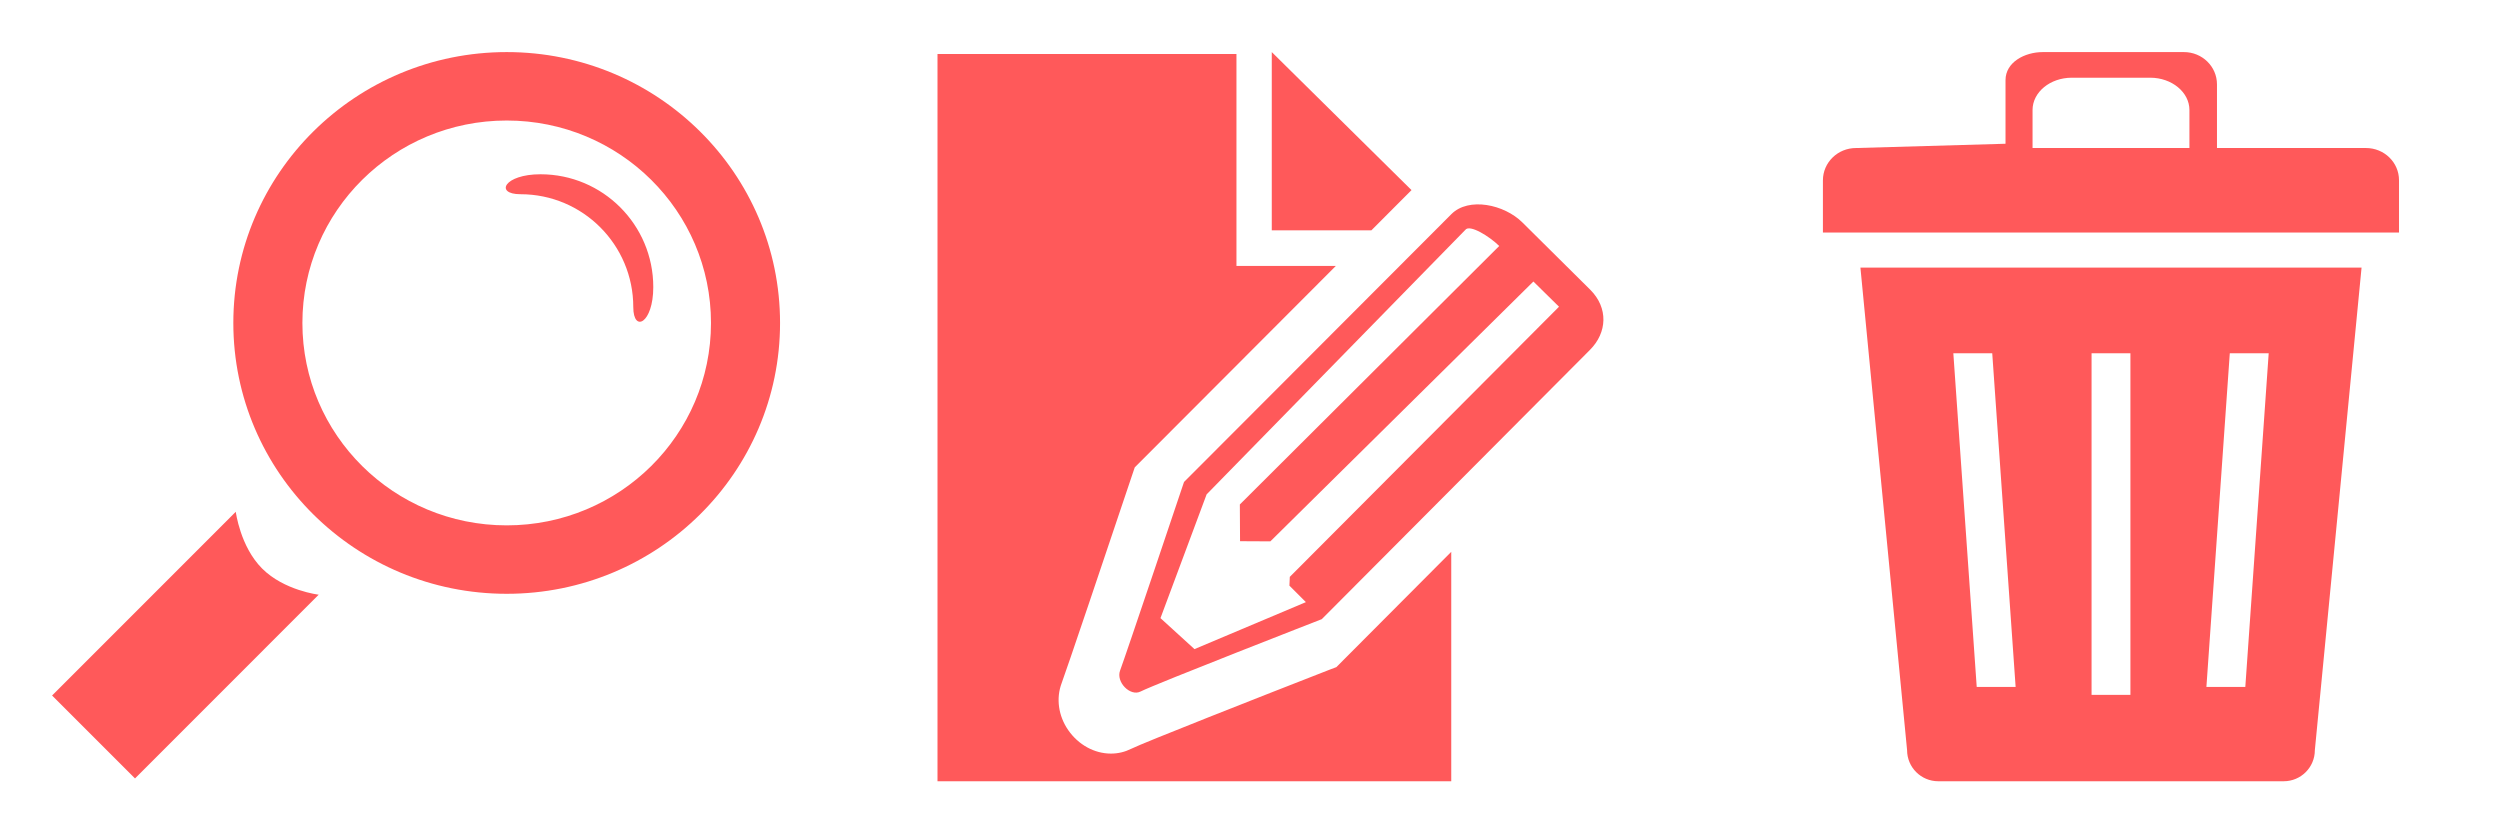
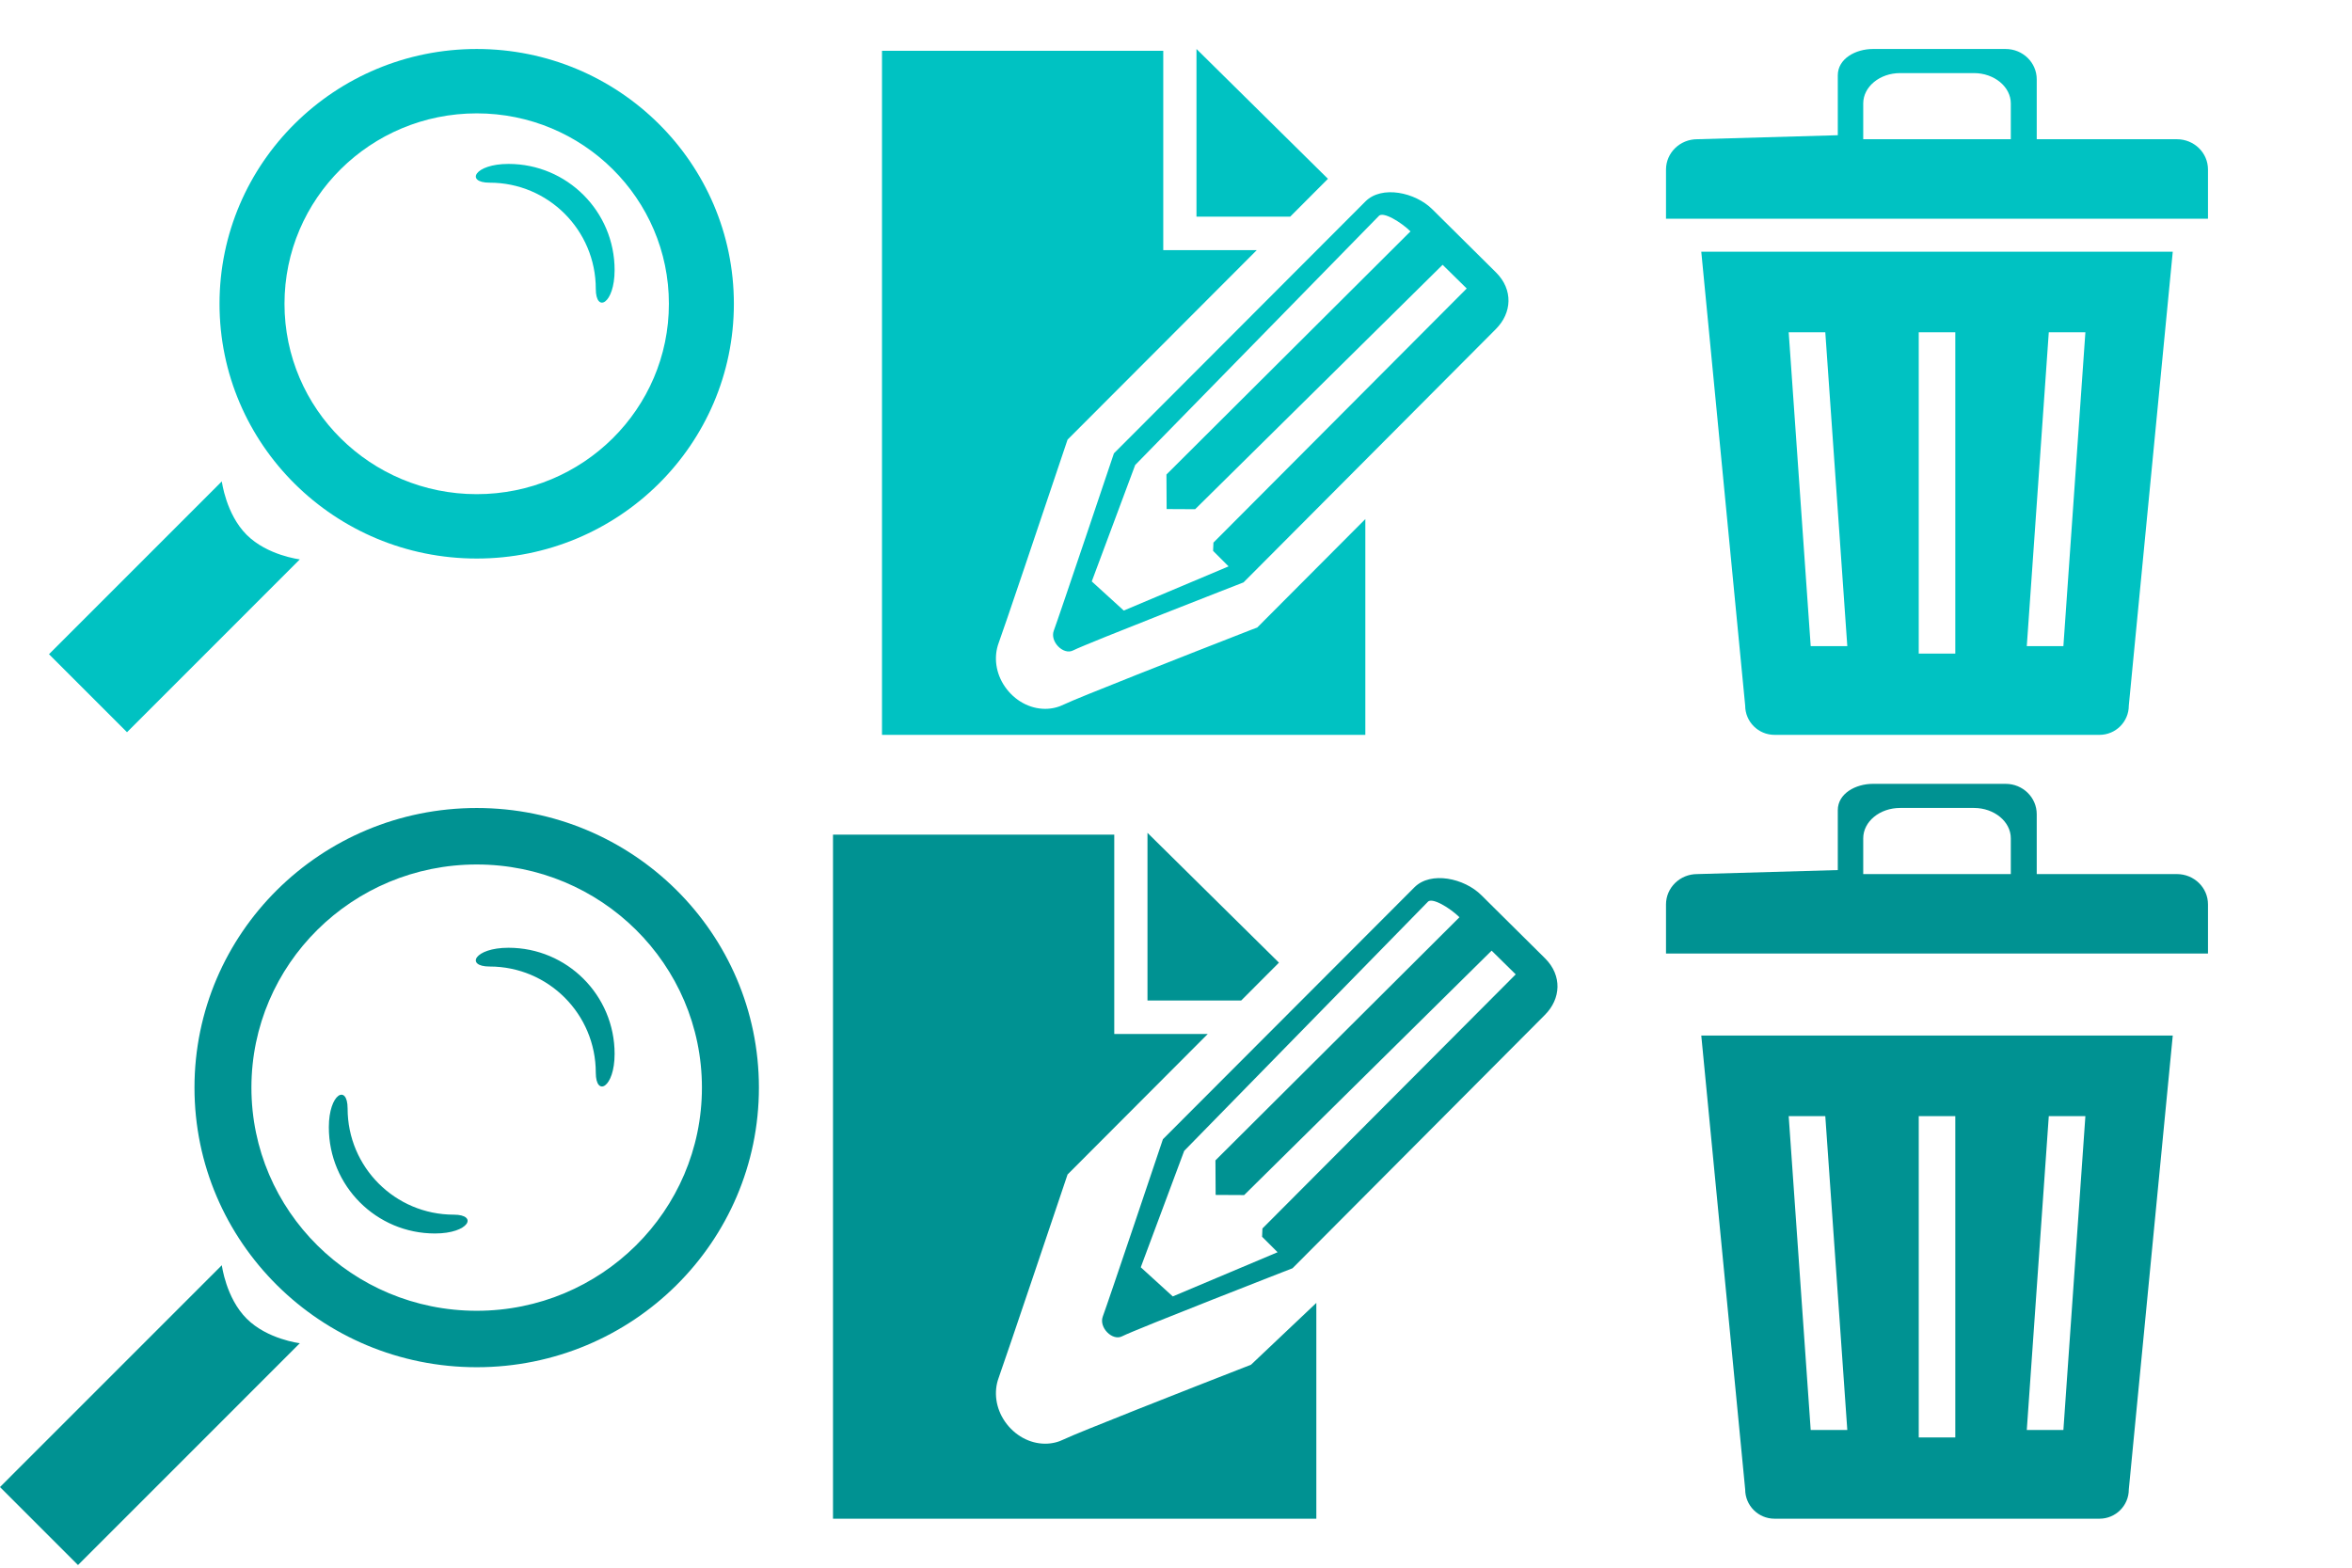
- <svg xmlns="http://www.w3.org/2000/svg" width="48" height="16" viewBox="0 0 48 16">
-   <g fill="#FF595A" fill-rule="evenodd">
-     <path d="M13.977,5.201 C13.977,2.328 11.627,0 8.729,0 C5.83,0 3.48,2.328 3.48,5.201 C3.48,8.073 5.83,10.401 8.729,10.401 C11.627,10.401 13.977,8.073 13.977,5.201 L13.977,5.201 Z M4.806,5.201 C4.806,3.053 6.562,1.314 8.729,1.314 C10.895,1.314 12.651,3.053 12.651,5.201 C12.651,7.348 10.895,9.087 8.729,9.087 C6.562,9.087 4.806,7.348 4.806,5.201 Z M11.159,4.896 C11.159,5.396 11.543,5.207 11.543,4.512 C11.543,3.315 10.573,2.346 9.377,2.346 C8.681,2.346 8.492,2.729 8.993,2.729 C10.19,2.729 11.159,3.7 11.159,4.896 Z M1.592,13.946 L0,12.354 L3.527,8.826 C3.527,8.826 3.611,9.494 4.033,9.916 C4.455,10.339 5.119,10.418 5.119,10.418 L1.592,13.946 Z" transform="translate(1 1)" />
-     <path d="M7.531,11.857 L7.658,11.809 L9.864,9.595 L9.864,14 L-6.75015599e-14,14 L-6.75015599e-14,0.037 L5.74,0.037 L5.74,4.106 L7.648,4.106 L3.787,7.974 L3.738,8.119 C3.24,9.604 2.467,11.896 2.383,12.118 C2.274,12.409 2.321,12.745 2.509,13.017 C2.705,13.3 3.012,13.469 3.33,13.469 C3.467,13.469 3.597,13.438 3.719,13.377 C3.953,13.26 6.182,12.383 7.531,11.857 Z M6.418,0 L9.101,2.65 L8.331,3.422 L6.418,3.422 L6.418,0 Z M12.534,4.564 C12.882,4.912 12.859,5.386 12.527,5.718 L7.378,10.888 C7.378,10.888 4.213,12.12 3.897,12.278 C3.702,12.376 3.422,12.097 3.506,11.873 C3.612,11.591 4.733,8.254 4.733,8.254 L9.867,3.111 C10.198,2.779 10.883,2.924 11.232,3.273 L12.534,4.564 Z M4.281,10.868 L4.934,11.463 L7.073,10.561 L6.757,10.245 L6.764,10.076 L11.933,4.889 L11.441,4.405 L6.391,9.394 L5.809,9.391 L5.805,8.686 L10.785,3.723 C10.606,3.545 10.214,3.296 10.132,3.416 L5.167,8.492 L4.281,10.868 Z" transform="translate(18 1)" />
-     <path d="M0.72,4.138 L1.616,13.403 C1.616,13.733 1.885,14 2.214,14 L8.847,14 C9.177,14 9.445,13.733 9.445,13.403 L10.342,4.138 L0.72,4.138 L0.72,4.138 Z M3.7,12.189 L2.953,12.189 L2.504,5.783 L3.251,5.783 L3.7,12.189 L3.7,12.189 Z M5.904,12.341 L5.158,12.341 L5.158,5.783 L5.904,5.783 L5.904,12.341 L5.904,12.341 Z M8.11,12.189 L7.363,12.189 L7.812,5.783 L8.559,5.783 L8.11,12.189 Z M10.426,1.842 C10.778,1.842 11.062,2.119 11.061,2.462 L11.061,3.464 L0,3.464 L0,2.462 C0,2.12 0.284,1.842 0.636,1.842 L3.506,1.76 L3.506,0.538 C3.506,0.196 3.872,0 4.223,0 L6.931,0 C7.282,0 7.566,0.277 7.566,0.62 L7.566,1.842 L10.426,1.842 Z M4.025,1.112 L4.025,1.842 L7.037,1.842 L7.037,1.112 C7.037,0.771 6.699,0.492 6.284,0.492 L4.779,0.492 C4.362,0.492 4.025,0.77 4.025,1.112 Z" transform="translate(35 1)" />
+ <svg xmlns="http://www.w3.org/2000/svg" width="48" height="32" viewBox="0 0 48 32">
+   <g fill="none" fill-rule="evenodd">
+     <path fill="#00C2C2" d="M14.977,6.201 C14.977,3.328 12.627,1 9.729,1 C6.83,1 4.48,3.328 4.48,6.201 C4.48,9.073 6.83,11.401 9.729,11.401 C12.627,11.401 14.977,9.073 14.977,6.201 L14.977,6.201 Z M5.806,6.201 C5.806,4.053 7.562,2.314 9.729,2.314 C11.895,2.314 13.651,4.053 13.651,6.201 C13.651,8.348 11.895,10.087 9.729,10.087 C7.562,10.087 5.806,8.348 5.806,6.201 Z M12.159,5.896 C12.159,6.396 12.543,6.207 12.543,5.512 C12.543,4.315 11.573,3.346 10.377,3.346 C9.681,3.346 9.492,3.729 9.993,3.729 C11.19,3.729 12.159,4.699 12.159,5.896 Z M2.592,14.946 L1,13.354 L4.527,9.826 C4.527,9.826 4.611,10.494 5.033,10.916 C5.455,11.339 6.119,11.418 6.119,11.418 L2.592,14.946 Z" />
+     <path fill="#00C2C2" d="M9.531,12.857 L9.658,12.809 L11.864,10.595 L11.864,15 L2,15 L2,1.037 L7.74,1.037 L7.74,5.106 L9.648,5.106 L5.787,8.974 L5.738,9.119 C5.24,10.604 4.467,12.896 4.383,13.118 C4.274,13.409 4.321,13.745 4.509,14.017 C4.705,14.3 5.012,14.469 5.33,14.469 C5.467,14.469 5.597,14.438 5.719,14.377 C5.953,14.26 8.182,13.383 9.531,12.857 Z M8.418,1 L11.101,3.65 L10.331,4.422 L8.418,4.422 L8.418,1 Z M14.534,5.564 C14.882,5.912 14.859,6.386 14.527,6.718 L9.378,11.888 C9.378,11.888 6.213,13.12 5.897,13.278 C5.702,13.376 5.422,13.097 5.506,12.873 C5.612,12.591 6.733,9.254 6.733,9.254 L11.867,4.111 C12.198,3.779 12.883,3.924 13.232,4.273 L14.534,5.564 Z M6.281,11.868 L6.934,12.463 L9.073,11.561 L8.757,11.245 L8.764,11.076 L13.933,5.889 L13.441,5.405 L8.391,10.394 L7.809,10.391 L7.805,9.686 L12.785,4.723 C12.606,4.545 12.214,4.296 12.132,4.416 L7.167,9.492 L6.281,11.868 Z" transform="translate(16)" />
+     <path fill="#00C2C2" d="M2.72,5.138 L3.616,14.403 C3.616,14.733 3.885,15 4.214,15 L10.847,15 C11.177,15 11.445,14.733 11.445,14.403 L12.342,5.138 L2.72,5.138 L2.72,5.138 Z M5.7,13.189 L4.953,13.189 L4.504,6.783 L5.251,6.783 L5.7,13.189 L5.7,13.189 Z M7.904,13.341 L7.158,13.341 L7.158,6.783 L7.904,6.783 L7.904,13.341 L7.904,13.341 Z M10.11,13.189 L9.363,13.189 L9.812,6.783 L10.559,6.783 L10.11,13.189 Z M12.426,2.842 C12.778,2.842 13.062,3.119 13.061,3.462 L13.061,4.464 L2,4.464 L2,3.462 C2,3.12 2.284,2.842 2.636,2.842 L5.506,2.76 L5.506,1.538 C5.506,1.196 5.872,1 6.223,1 L8.931,1 C9.282,1 9.566,1.277 9.566,1.619 L9.566,2.842 L12.426,2.842 Z M6.025,2.112 L6.025,2.842 L9.037,2.842 L9.037,2.112 C9.037,1.771 8.699,1.492 8.284,1.492 L6.779,1.492 C6.362,1.492 6.025,1.77 6.025,2.112 Z" transform="translate(32)" />
+     <path fill="#009292" d="M15.488,6.201 C15.488,3.047 12.91,0.493 9.729,0.493 C6.547,0.493 3.969,3.047 3.969,6.201 C3.969,9.353 6.547,11.908 9.729,11.908 C12.91,11.908 15.488,9.353 15.488,6.201 L15.488,6.201 Z M5.131,6.201 C5.131,3.684 7.189,1.646 9.729,1.646 C12.268,1.646 14.325,3.684 14.325,6.201 C14.325,8.717 12.268,10.756 9.729,10.756 C7.189,10.756 5.131,8.717 5.131,6.201 Z M12.159,5.896 C12.159,6.396 12.543,6.207 12.543,5.512 C12.543,4.315 11.573,3.346 10.377,3.346 C9.681,3.346 9.492,3.729 9.993,3.729 C11.19,3.729 12.159,4.699 12.159,5.896 Z M7.094,6.627 C7.094,6.127 6.711,6.316 6.711,7.011 C6.711,8.208 7.68,9.178 8.877,9.178 C9.573,9.178 9.761,8.794 9.261,8.794 C8.064,8.794 7.094,7.824 7.094,6.627 Z M1.592,15.946 L0,14.354 L4.527,9.826 C4.527,9.826 4.611,10.494 5.033,10.916 C5.455,11.339 6.119,11.418 6.119,11.418 L2.592,14.946 L1.592,15.946 Z" style="mix-blend-mode:multiply" transform="translate(0 16)" />
+     <path fill="#009292" d="M9.531,11.857 L10.864,10.595 L10.864,15 L1,15 L1,1.037 L6.74,1.037 L6.74,5.106 L8.648,5.106 L5.787,7.974 C5.787,7.974 4.467,11.896 4.383,12.118 C4.274,12.409 4.321,12.745 4.509,13.017 C4.705,13.3 5.012,13.469 5.33,13.469 C5.467,13.469 5.597,13.438 5.719,13.377 C5.953,13.26 8.182,12.383 9.531,11.857 Z M7.418,1 L10.101,3.65 L9.331,4.422 L7.418,4.422 L7.418,1 Z M14.232,2.273 L15.534,3.564 C15.882,3.912 15.859,4.386 15.527,4.718 L10.378,9.888 C10.378,9.888 7.213,11.12 6.897,11.278 C6.702,11.376 6.422,11.097 6.506,10.873 C6.612,10.591 7.733,7.254 7.733,7.254 L12.867,2.111 C13.198,1.779 13.883,1.924 14.232,2.273 Z M7.281,9.868 L7.934,10.463 L10.073,9.561 L9.757,9.245 L9.764,9.076 L14.933,3.889 L14.441,3.405 L9.391,8.394 L8.809,8.391 L8.805,7.686 L13.785,2.723 C13.606,2.545 13.214,2.296 13.132,2.416 L8.167,7.492 L7.281,9.868 Z" style="mix-blend-mode:multiply" transform="translate(16 16)" />
+     <path fill="#009292" d="M2.72,5.138 L3.616,14.403 C3.616,14.733 3.885,15 4.214,15 L10.847,15 C11.177,15 11.445,14.733 11.445,14.403 L12.342,5.138 L2.72,5.138 L2.72,5.138 Z M5.7,13.189 L4.953,13.189 L4.504,6.783 L5.251,6.783 L5.7,13.189 L5.7,13.189 Z M7.904,13.341 L7.158,13.341 L7.158,6.783 L7.904,6.783 L7.904,13.341 L7.904,13.341 Z M10.11,13.189 L9.363,13.189 L9.812,6.783 L10.559,6.783 L10.11,13.189 Z M12.426,1.842 C12.778,1.842 13.062,2.119 13.061,2.462 L13.061,3.464 L2,3.464 L2,2.462 C2,2.12 2.284,1.842 2.636,1.842 L5.506,1.76 L5.506,0.538 C5.506,0.196 5.872,0 6.223,0 L8.931,0 C9.282,0 9.566,0.277 9.566,0.62 L9.566,1.842 L12.426,1.842 Z M6.025,1.112 L6.025,1.842 L9.037,1.842 L9.037,1.112 C9.037,0.771 8.699,0.492 8.284,0.492 L6.779,0.492 C6.362,0.492 6.025,0.77 6.025,1.112 Z" style="mix-blend-mode:multiply" transform="translate(32 16)" />
  </g>
</svg>
